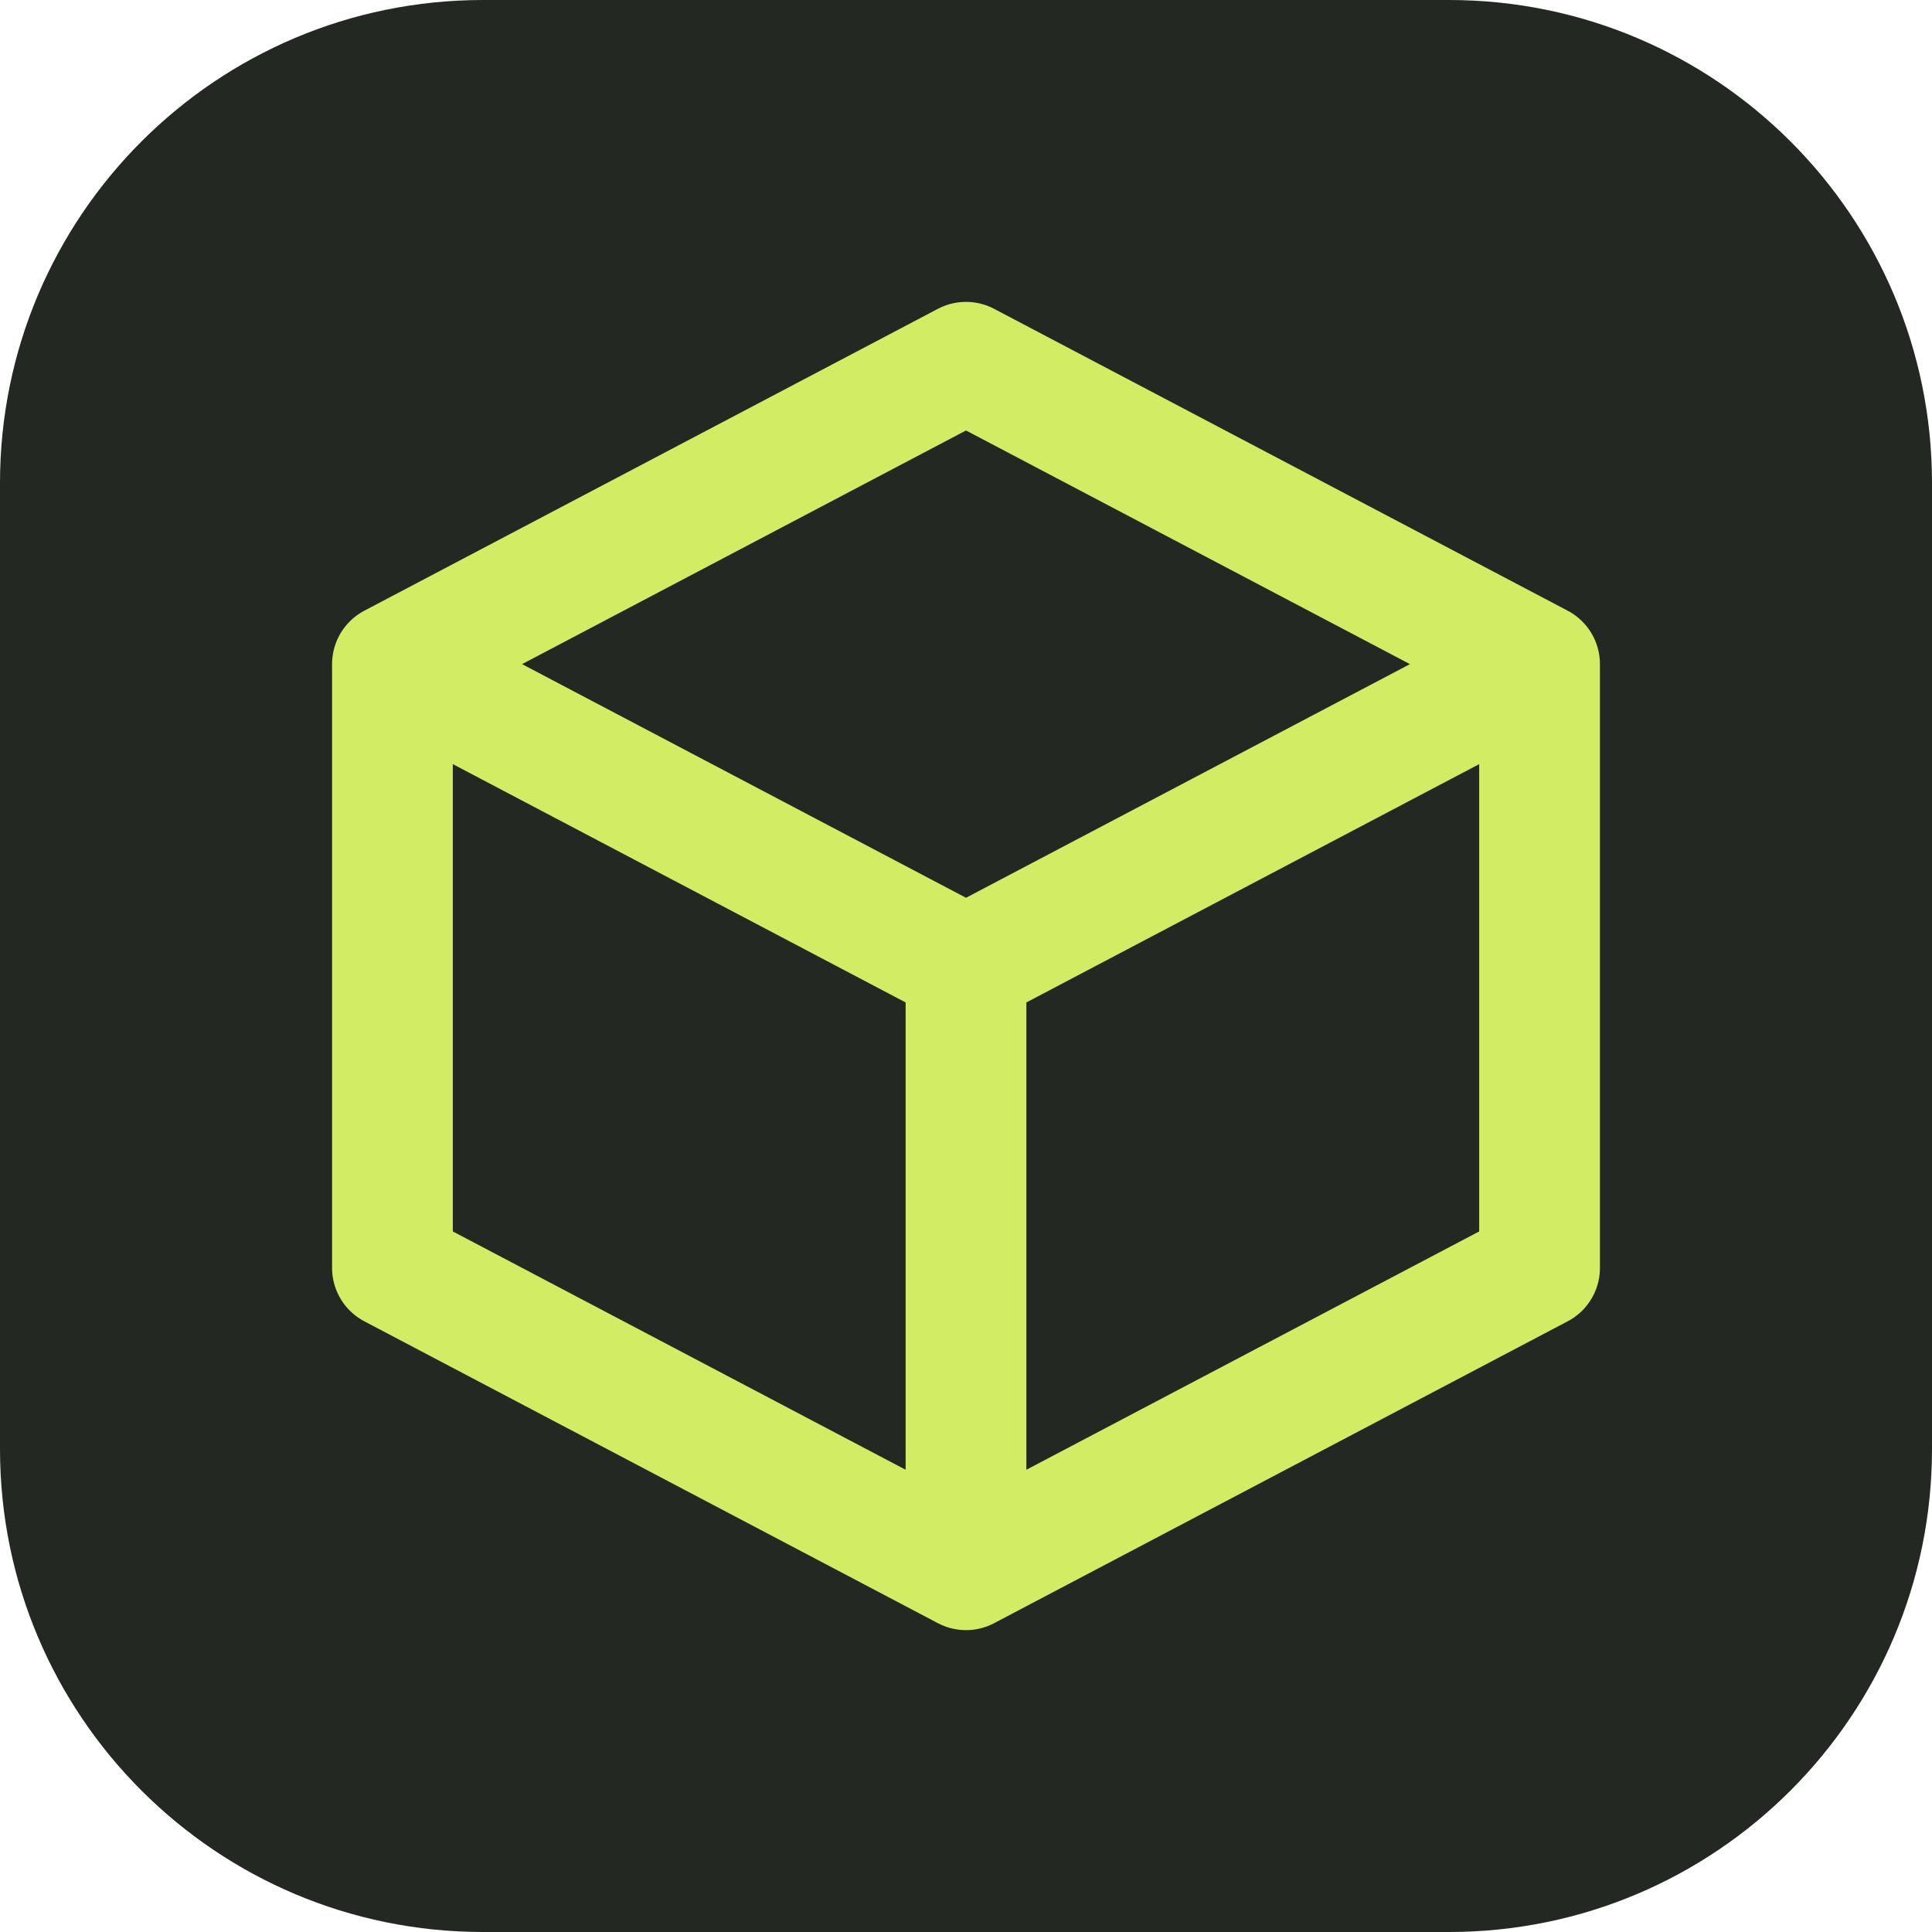
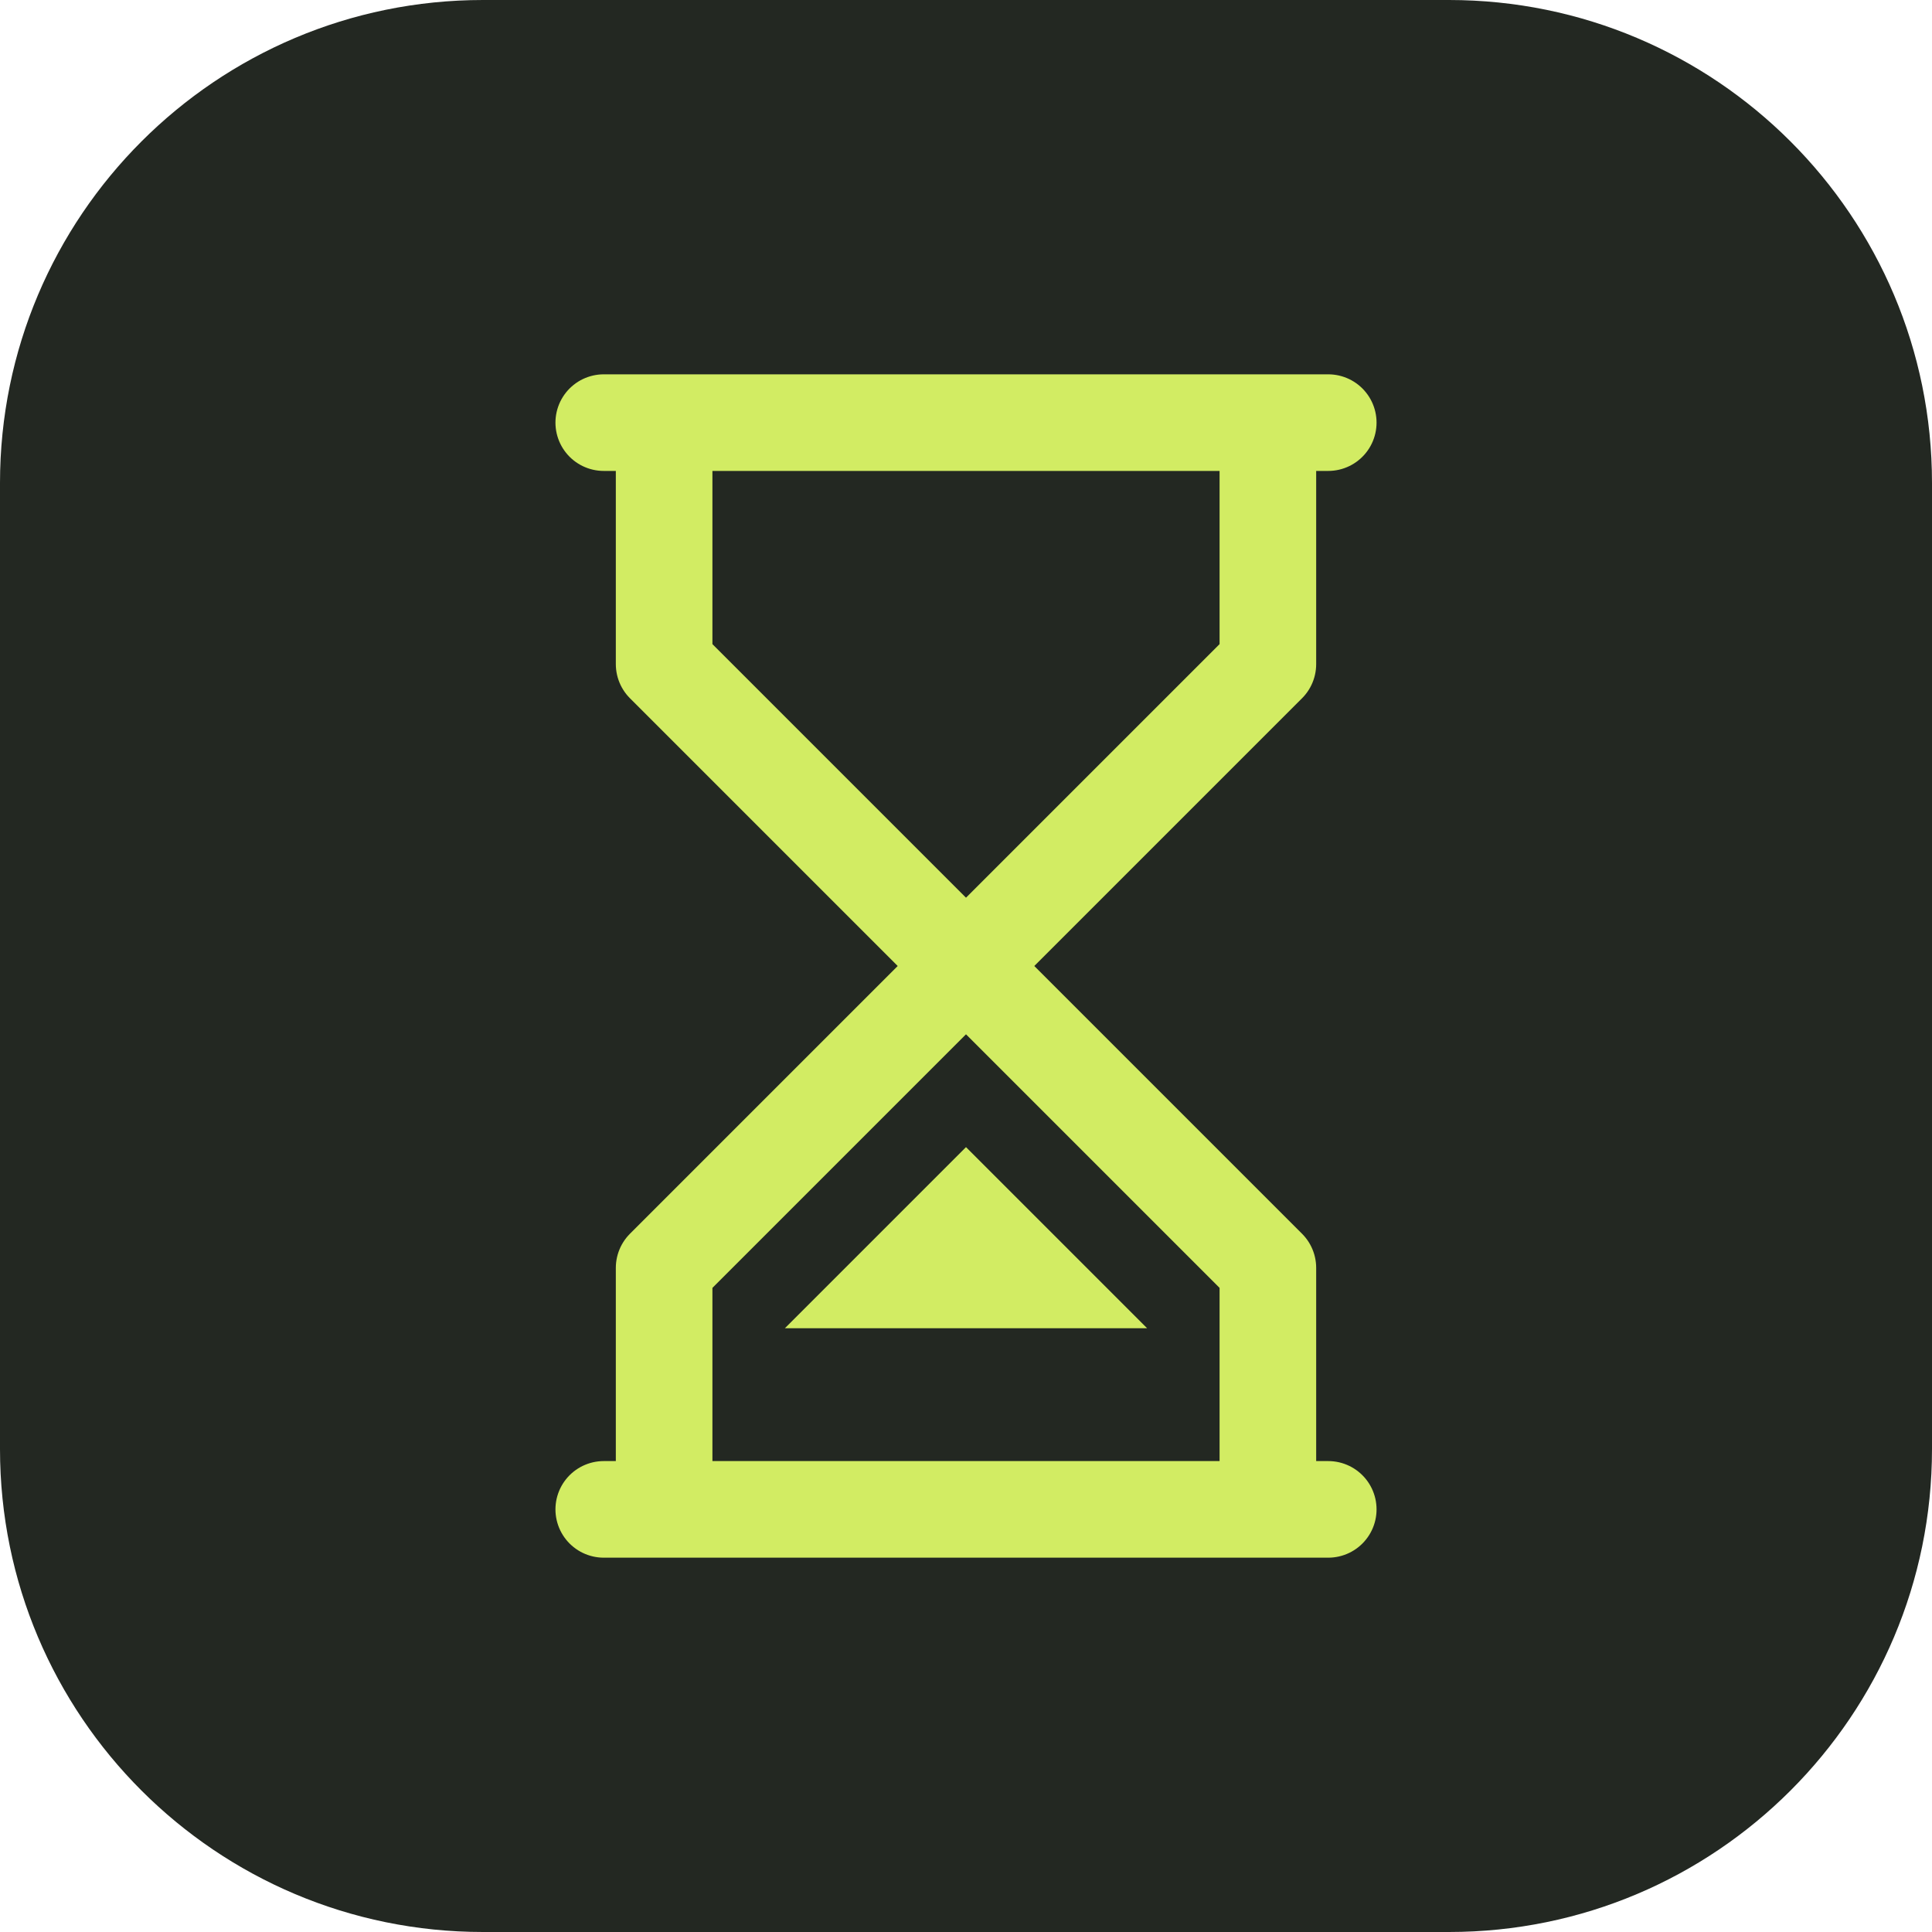
<svg xmlns="http://www.w3.org/2000/svg" viewBox="0 0 64 64">
  <rect width="64" height="64" rx="16" fill="#232822" />
-   <path d="m32 12 19 10v20L32 52 13 42V22Zm-19 10 19 10 19-10M32 32v20" fill="none" stroke="#d2ec63" stroke-width="4" stroke-linejoin="round" />
+   <g transform="translate(8 8) scale(2)" fill="none" stroke="#d2ec63" stroke-width="1.6" stroke-linecap="round" stroke-linejoin="round">
+     <path d="M6 3h12M6 21h12M7 3v4l10 10v4M17 3v4L7 17v4" />
+     <path d="m9 18 3-3 3 3Z" fill="#d2ec63" stroke="none" />
+   </g>
</svg>
